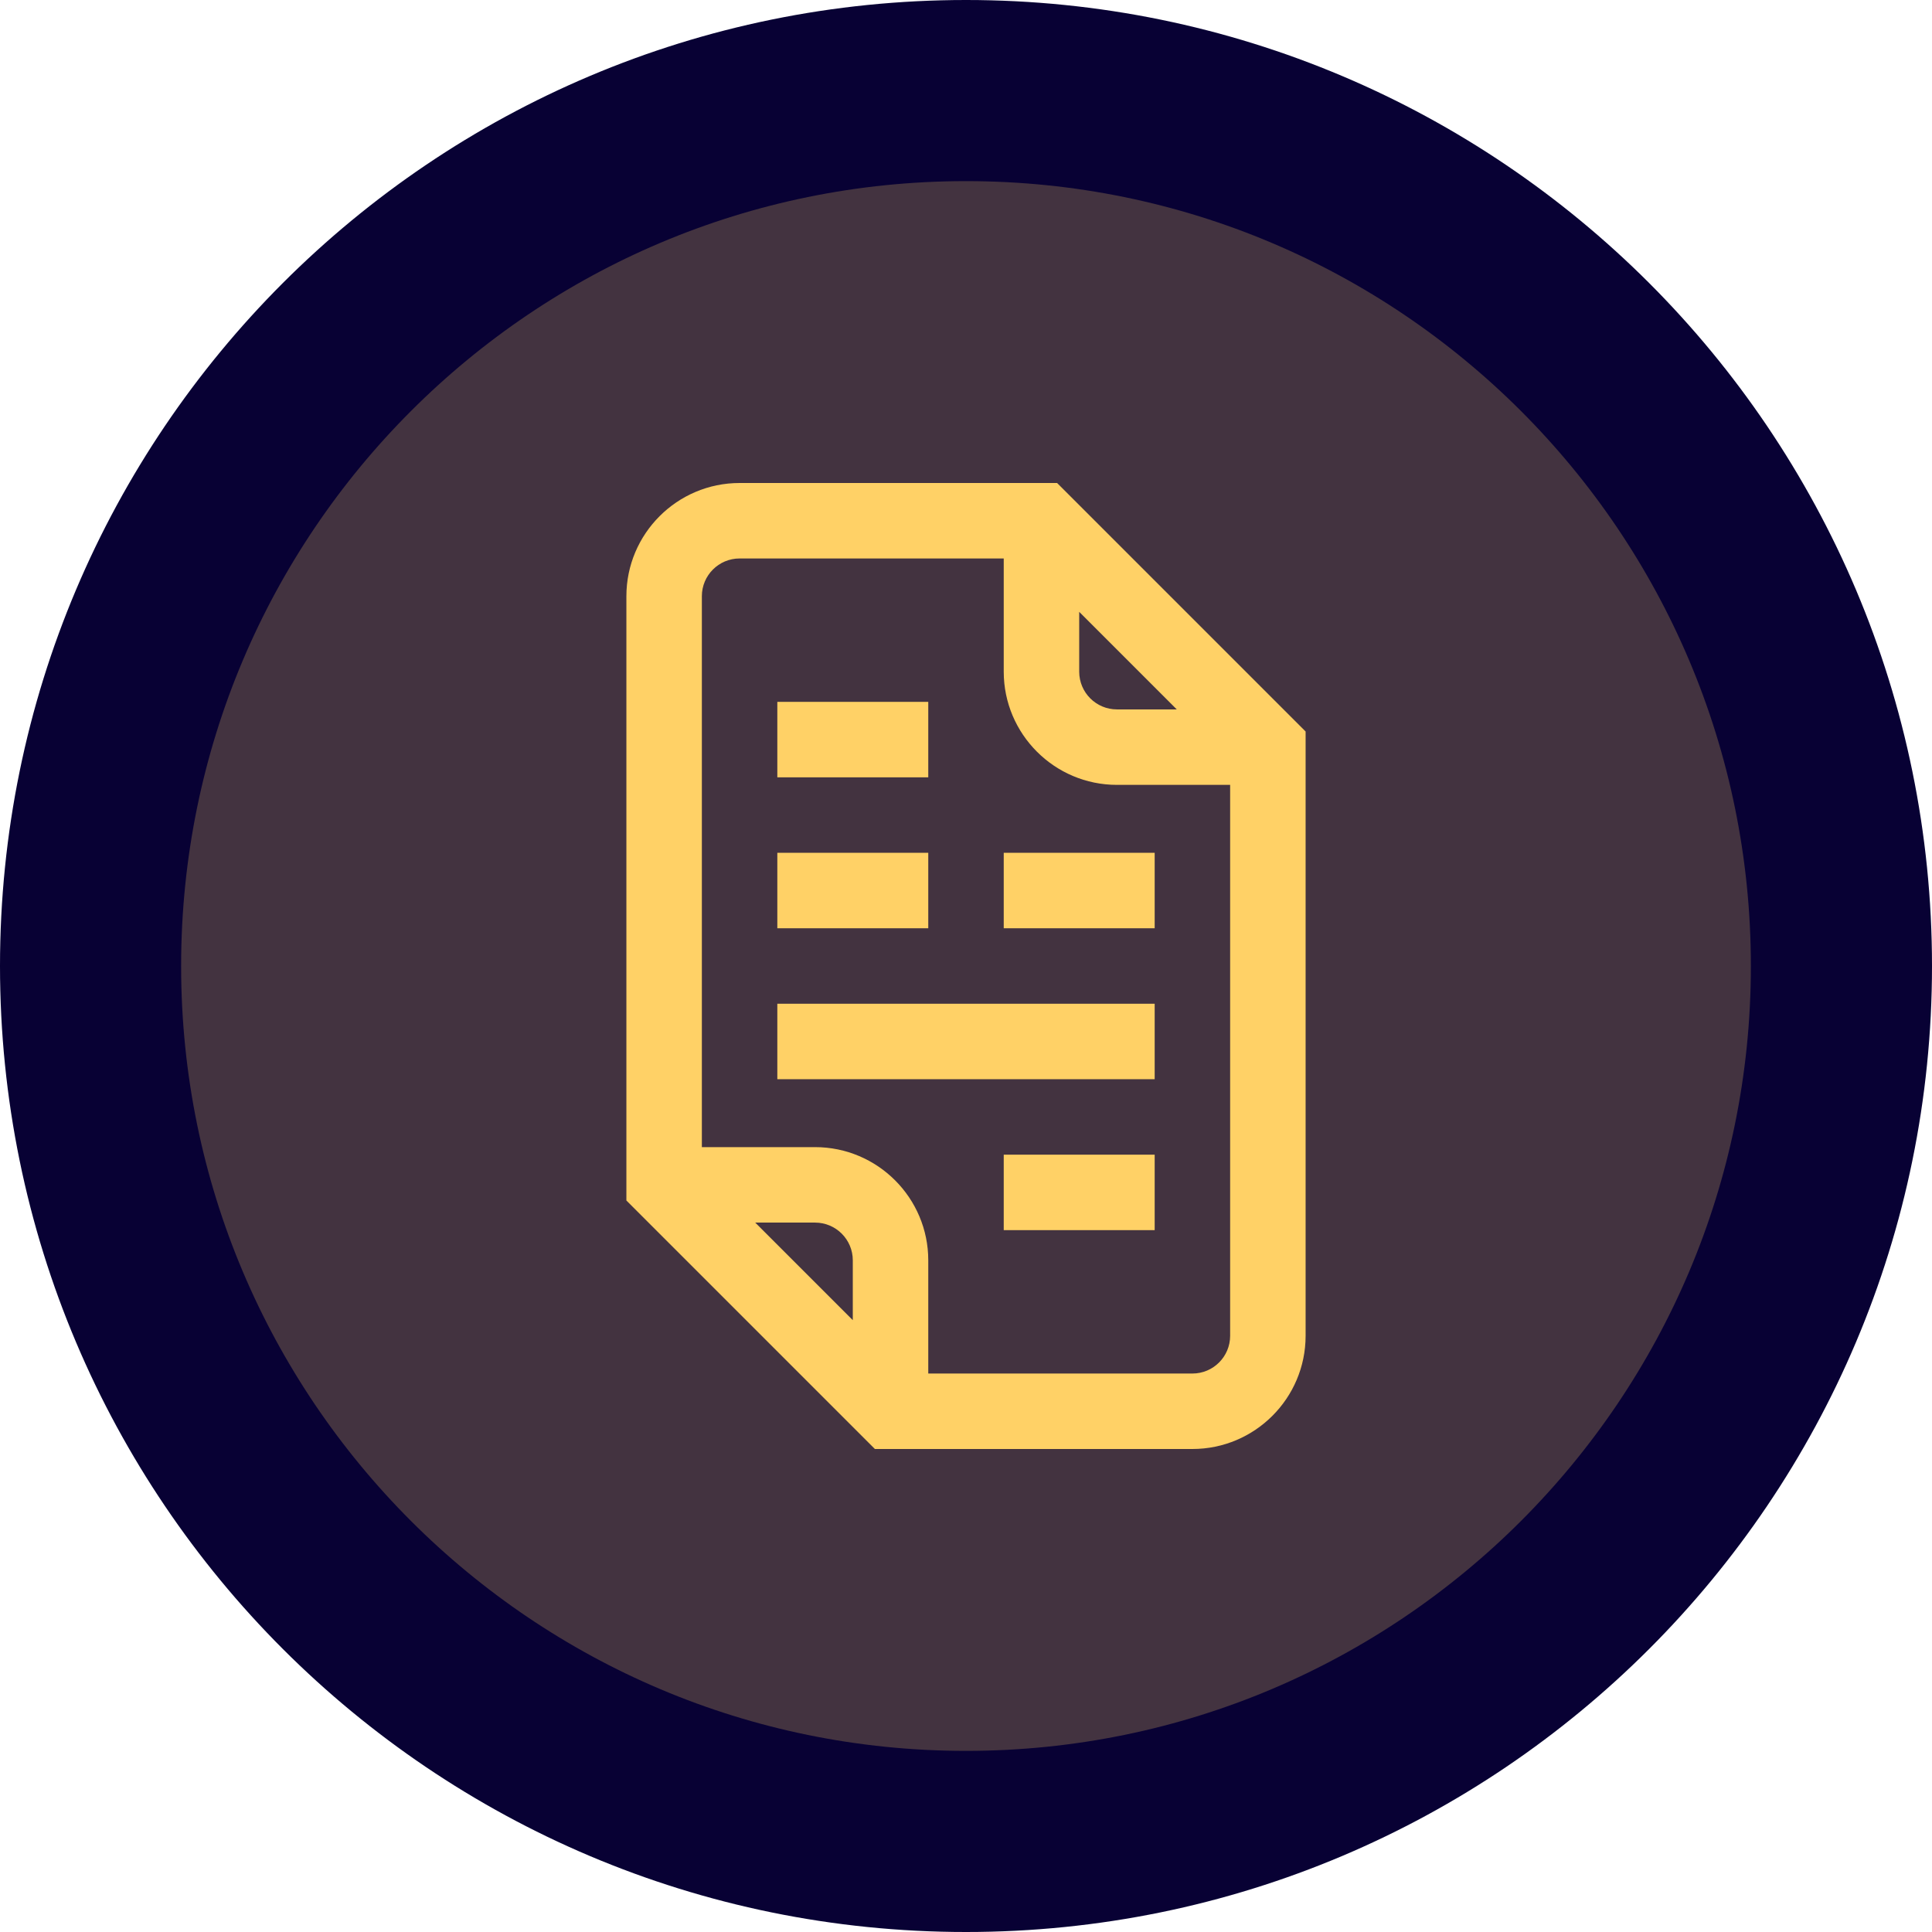
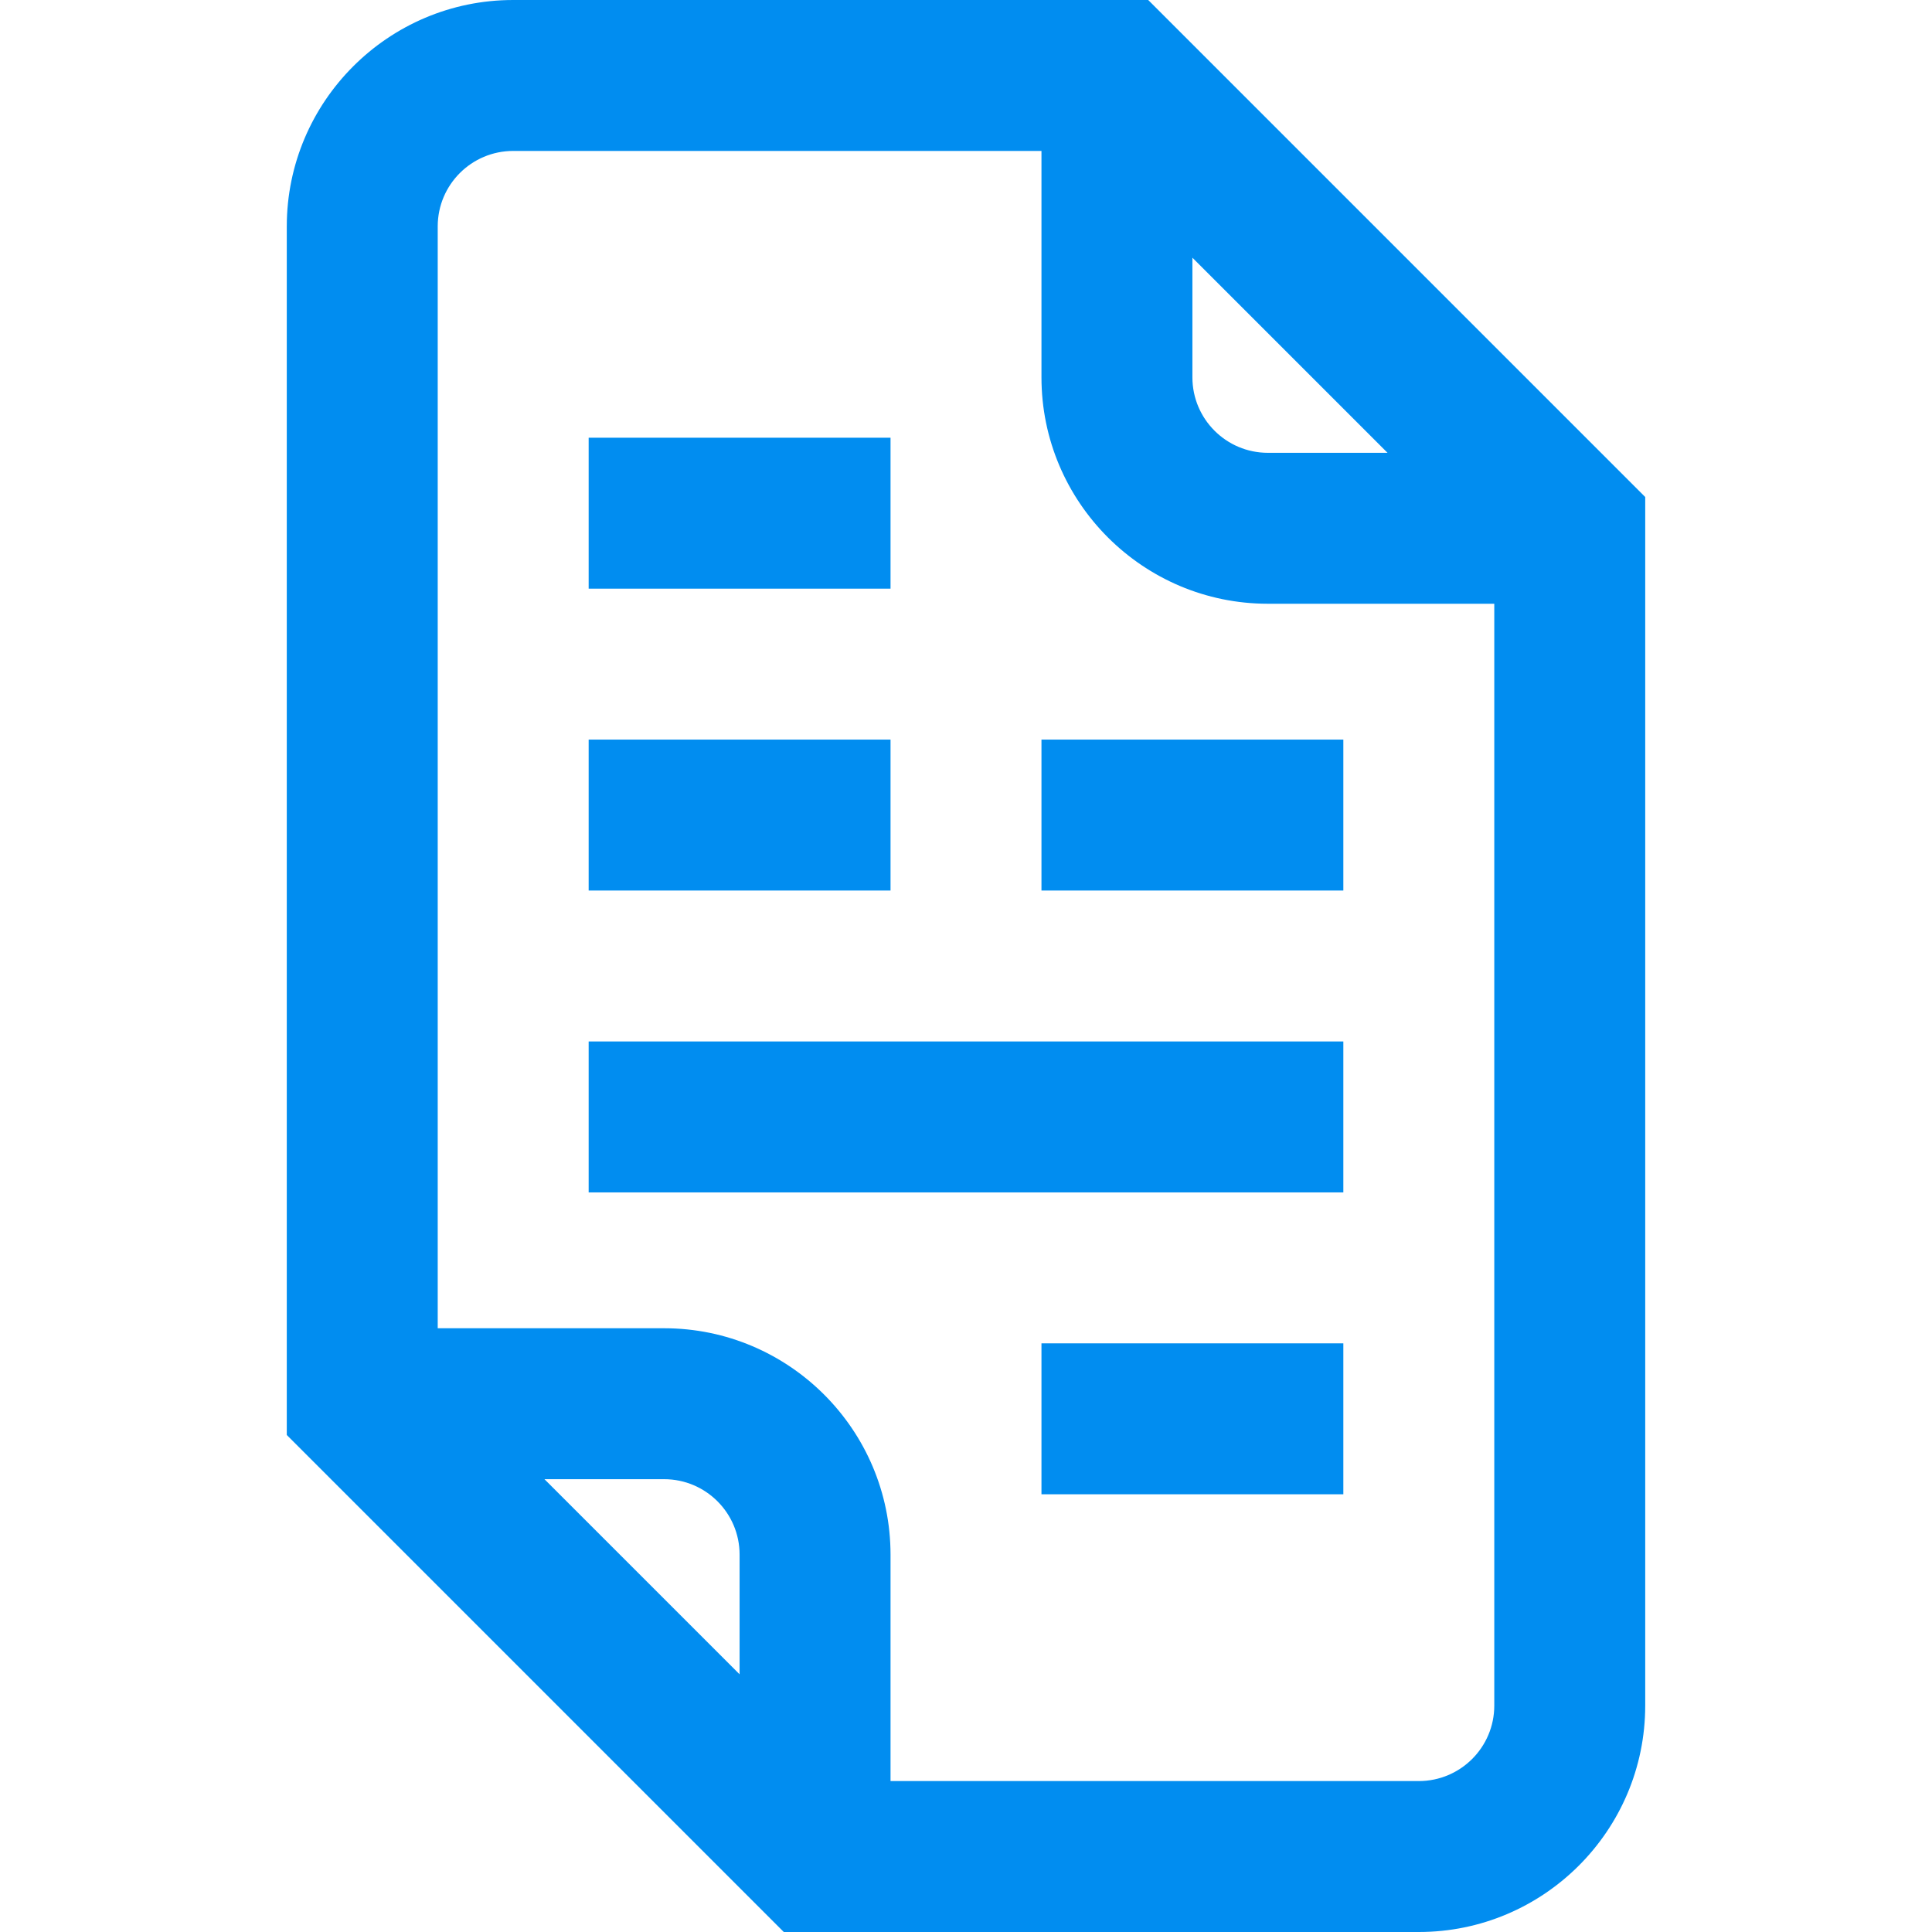
- <svg xmlns="http://www.w3.org/2000/svg" width="32" height="32" viewBox="0 0 32 32" fill="none">
-   <rect x="1.5" y="1.5" width="29" height="29" rx="14.5" fill="#433340" />
-   <path d="M17.509 8H12.25C11.216 8 10.375 8.841 10.375 9.875V19.884L14.491 24H19.75C20.784 24 21.625 23.159 21.625 22.125V12.116L17.509 8ZM17.875 10.134L19.491 11.75H18.5C18.155 11.75 17.875 11.47 17.875 11.125V10.134ZM14.125 21.866L12.509 20.25H13.5C13.845 20.25 14.125 20.53 14.125 20.875V21.866ZM19.75 22.75H15.375V20.875C15.375 19.841 14.534 19 13.5 19H11.625V9.875C11.625 9.53 11.905 9.25 12.25 9.25H16.625V11.125C16.625 12.159 17.466 13 18.5 13H20.375V22.125C20.375 22.47 20.095 22.75 19.75 22.75Z" fill="#FFD166" />
-   <path d="M12.875 14.125H15.375V15.375H12.875V14.125Z" fill="#FFD166" />
-   <path d="M12.875 16.625H19.125V17.875H12.875V16.625Z" fill="#FFD166" />
-   <path d="M16.625 19.125H19.125V20.375H16.625V19.125Z" fill="#FFD166" />
-   <path d="M16.625 14.125H19.125V15.375H16.625V14.125Z" fill="#FFD166" />
-   <path d="M12.875 11.625H15.375V12.875H12.875V11.625Z" fill="#FFD166" />
-   <rect x="1.5" y="1.5" width="29" height="29" rx="14.5" stroke="#080134" stroke-width="3" />
+ <svg xmlns="http://www.w3.org/2000/svg" width="16" height="16" viewBox="0 0 16 16" fill="none">
+   <path d="M9.509 0H4.25C3.216 0 2.375 0.841 2.375 1.875V11.884L6.491 16H11.75C12.784 16 13.625 15.159 13.625 14.125V4.116L9.509 0ZM9.875 2.134L11.491 3.75H10.5C10.155 3.75 9.875 3.47 9.875 3.125V2.134ZM6.125 13.866L4.509 12.25H5.5C5.845 12.25 6.125 12.53 6.125 12.875V13.866ZM11.75 14.75H7.375V12.875C7.375 11.841 6.534 11 5.5 11H3.625V1.875C3.625 1.53 3.905 1.25 4.25 1.25H8.625V3.125C8.625 4.159 9.466 5 10.5 5H12.375V14.125C12.375 14.47 12.095 14.75 11.75 14.75Z" fill="#018DF0" />
+   <path d="M4.875 6.125H7.375V7.375H4.875V6.125Z" fill="#018DF0" />
+   <path d="M4.875 8.625H11.125V9.875H4.875V8.625Z" fill="#018DF0" />
+   <path d="M8.625 11.125H11.125V12.375H8.625V11.125Z" fill="#018DF0" />
+   <path d="M8.625 6.125H11.125V7.375H8.625V6.125Z" fill="#018DF0" />
+   <path d="M4.875 3.625H7.375V4.875H4.875V3.625Z" fill="#018DF0" />
</svg>
